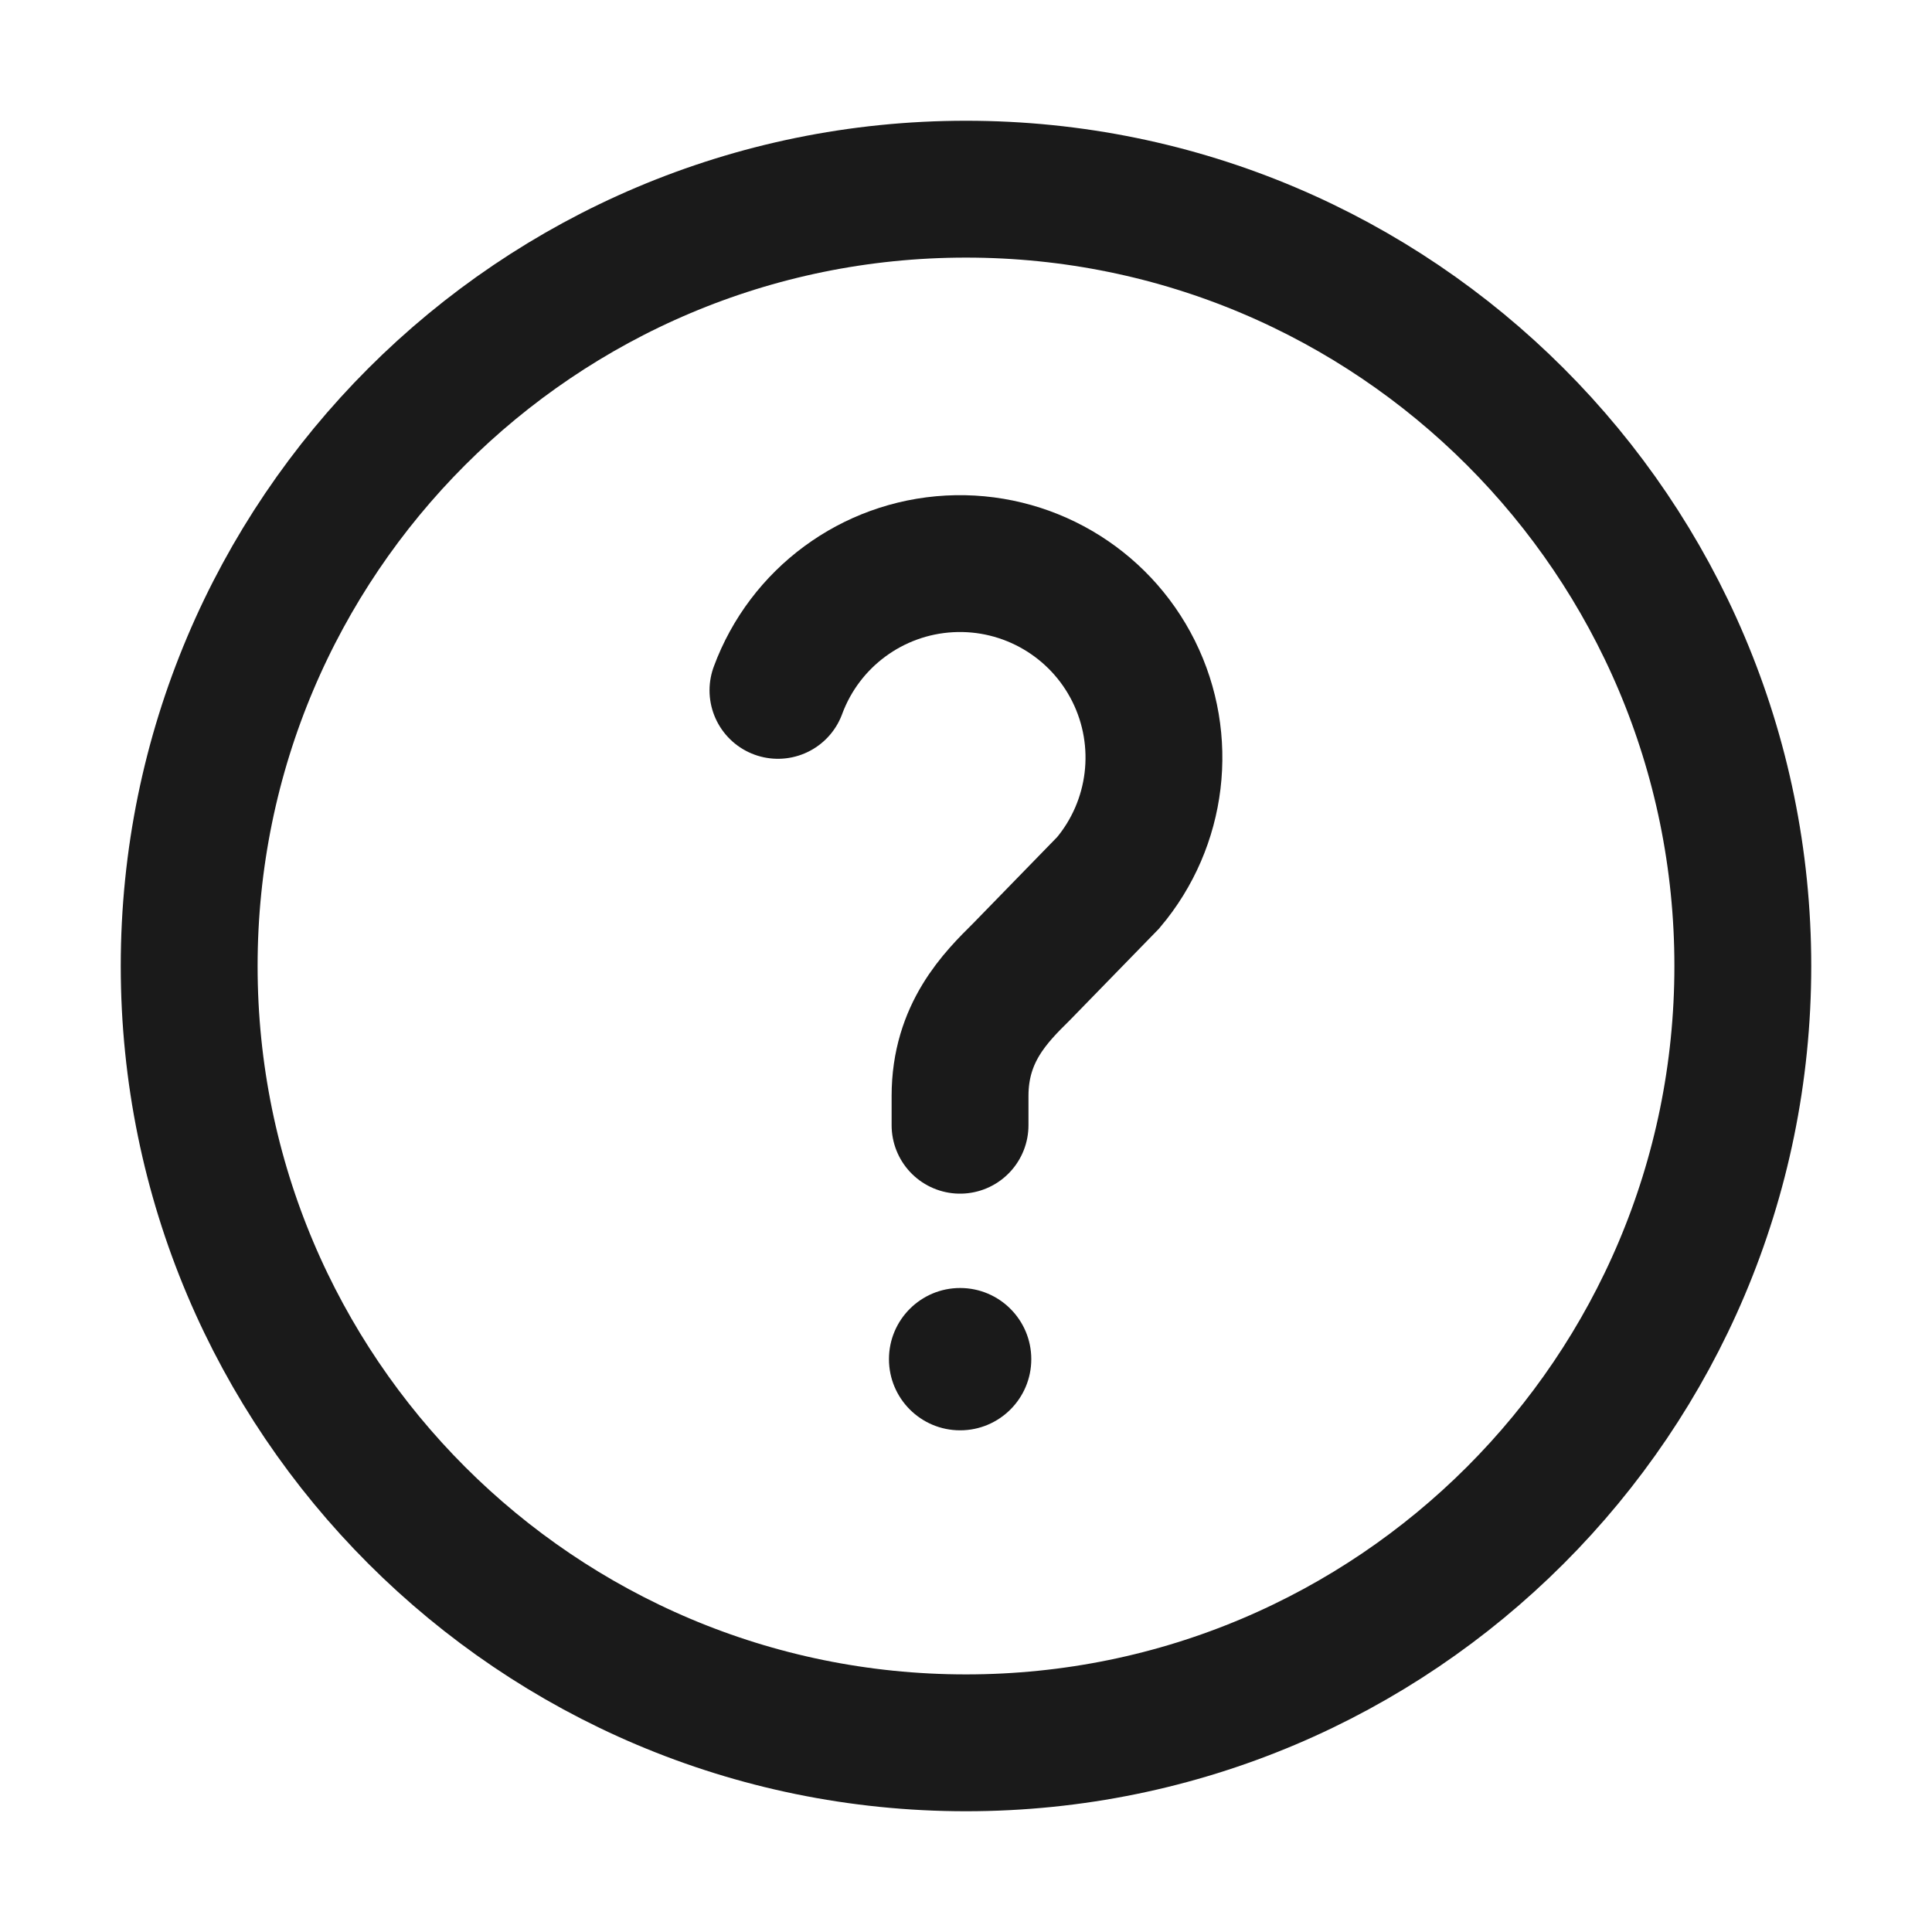
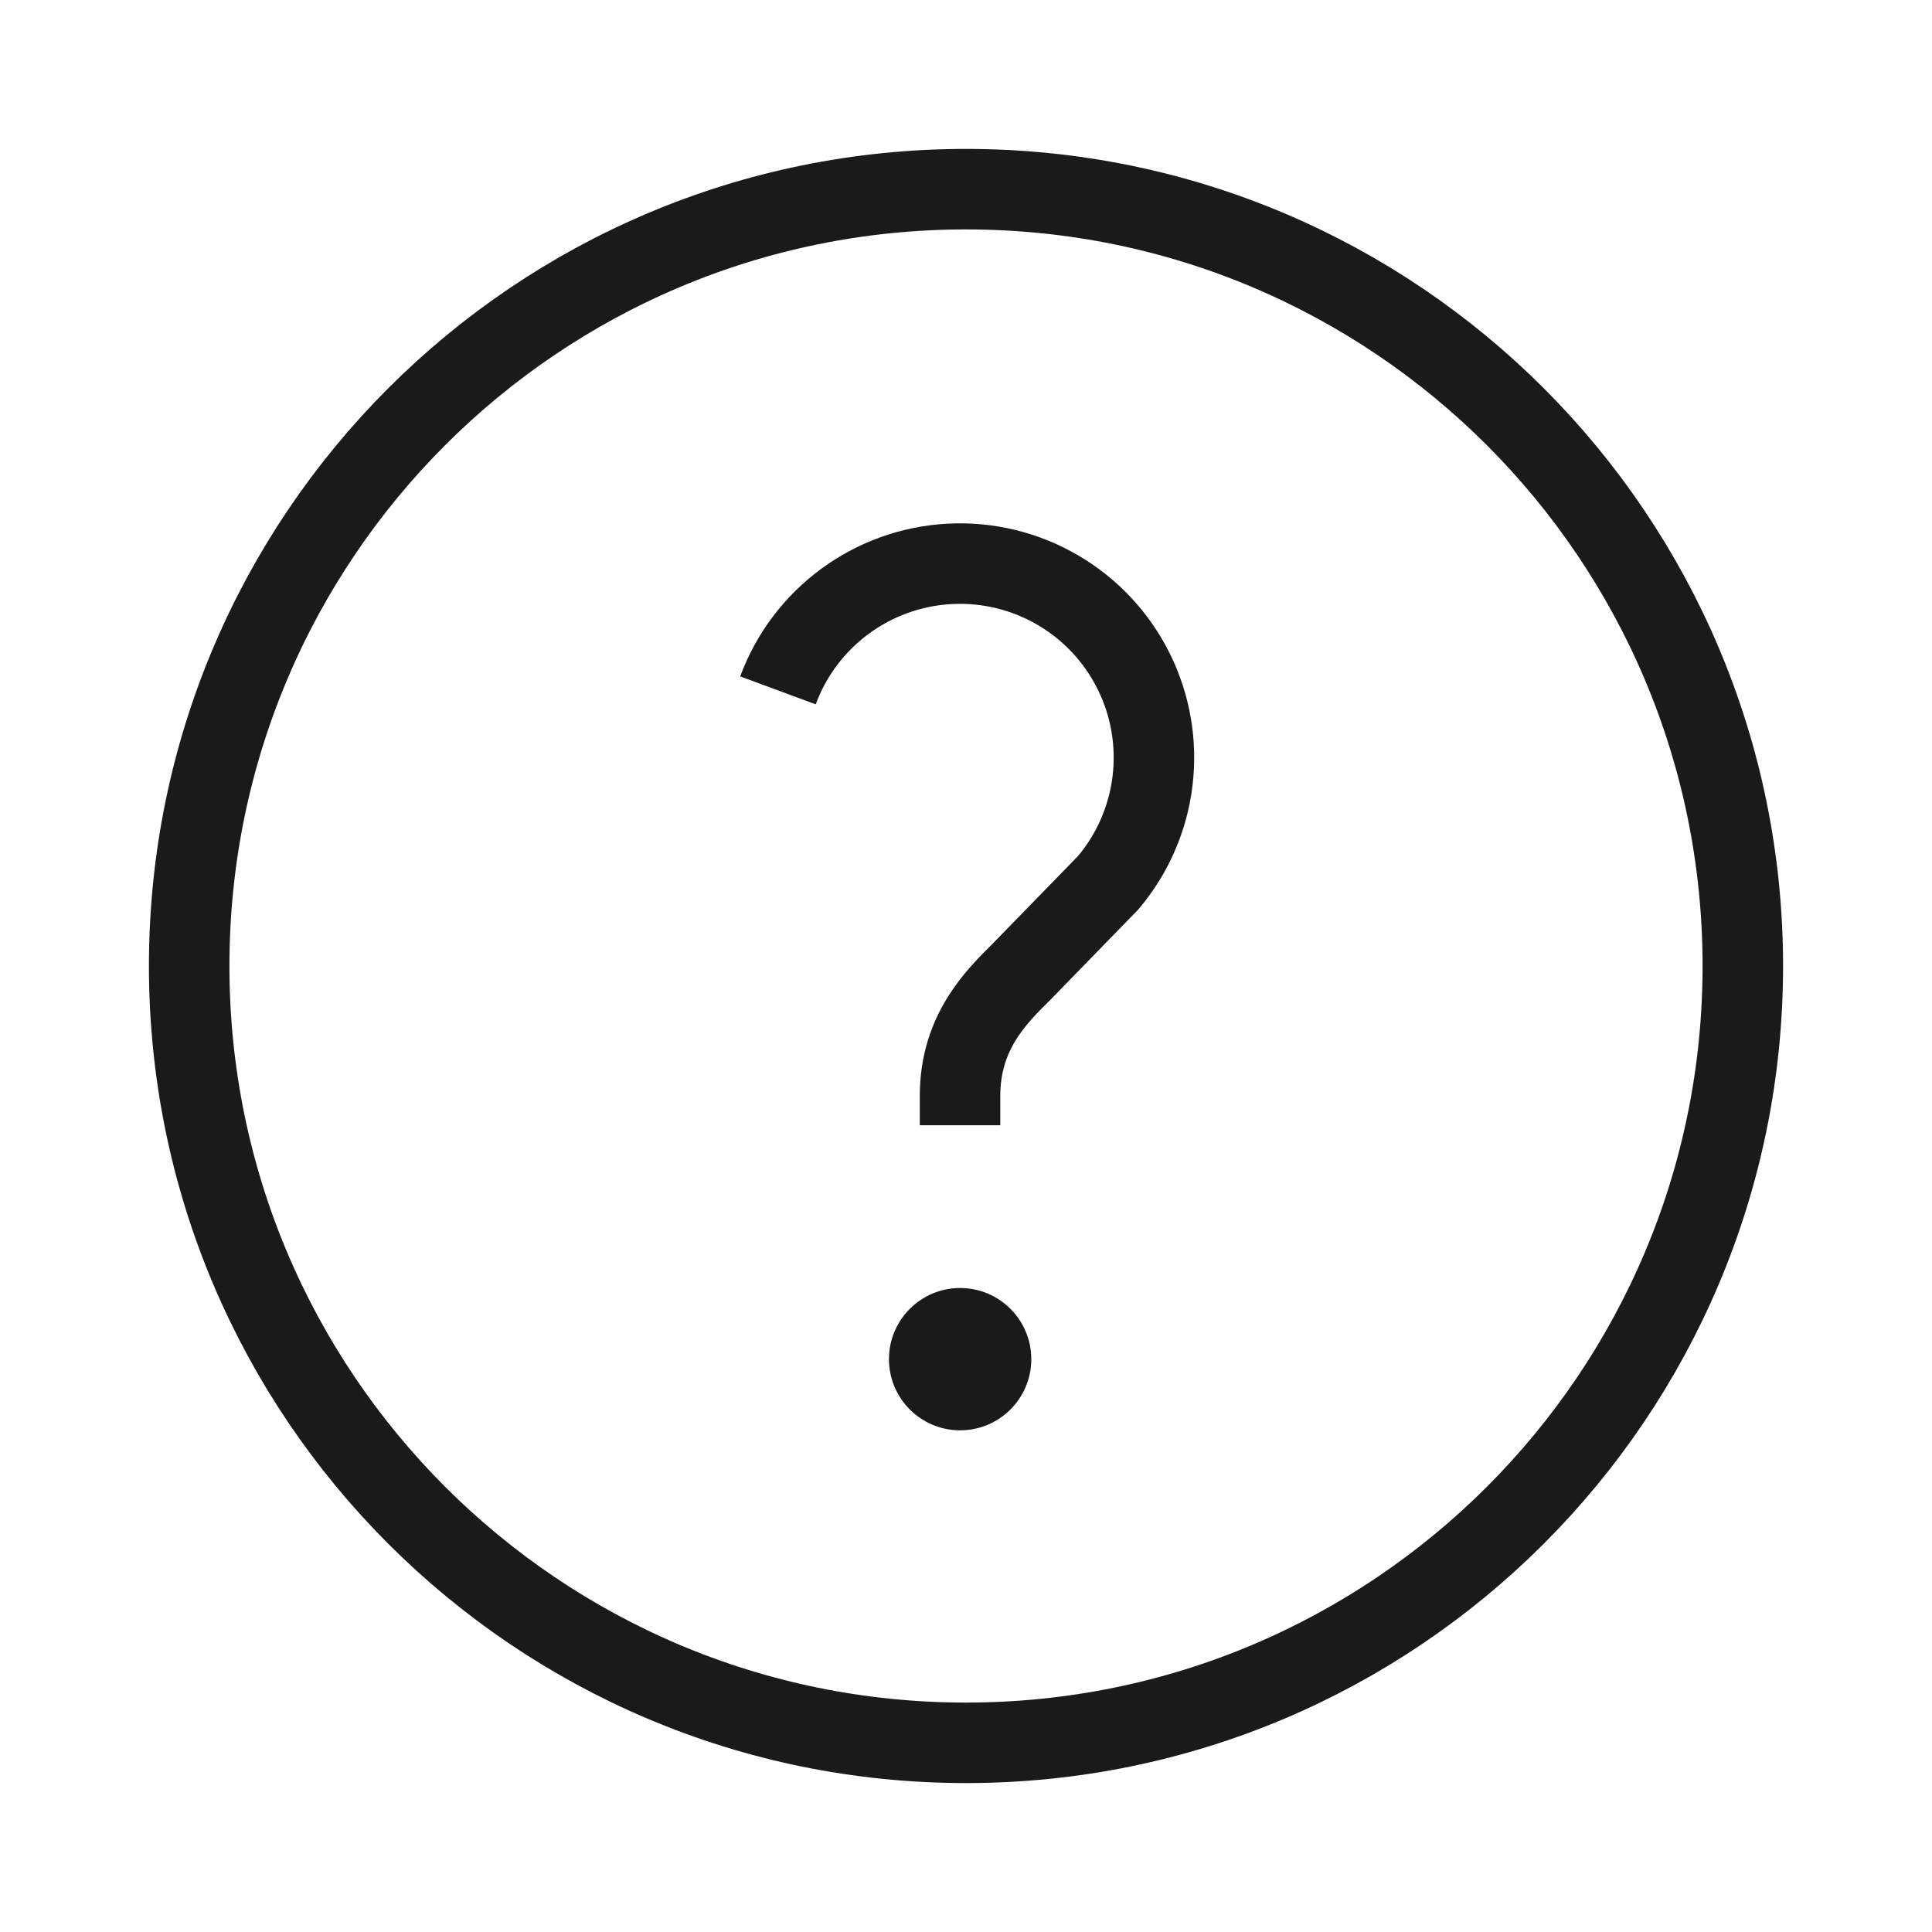
<svg xmlns="http://www.w3.org/2000/svg" width="20" height="20" fill="none" viewBox="0 0 24 24">
-   <circle class="help_svg__stroke help_svg__circle" cx="12" cy="12" r="9.65" stroke="#1A1A1A" stroke-width="1.7" />
-   <path class="help_svg__stroke help_svg__negative" d="M9.664 8.576a2.41 2.41 0 114.102 2.39l-1.075 1.104c-.326.322-.765.76-.765 1.544v.364" stroke="#1A1A1A" stroke-width="1.7" stroke-linecap="round" />
+   <circle class="help_svg__stroke help_svg__circle" cx="12" cy="12" r="9.65" stroke="#1A1A1A" strokeWidth="1.7" />
+   <path class="help_svg__stroke help_svg__negative" d="M9.664 8.576a2.41 2.41 0 114.102 2.39l-1.075 1.104c-.326.322-.765.76-.765 1.544v.364" stroke="#1A1A1A" strokeWidth="1.7" strokeLinecap="round" />
  <circle class="help_svg__fill help_svg__negative" cx="11.927" cy="16.884" r="0.884" fill="#1A1A1A" />
</svg>
